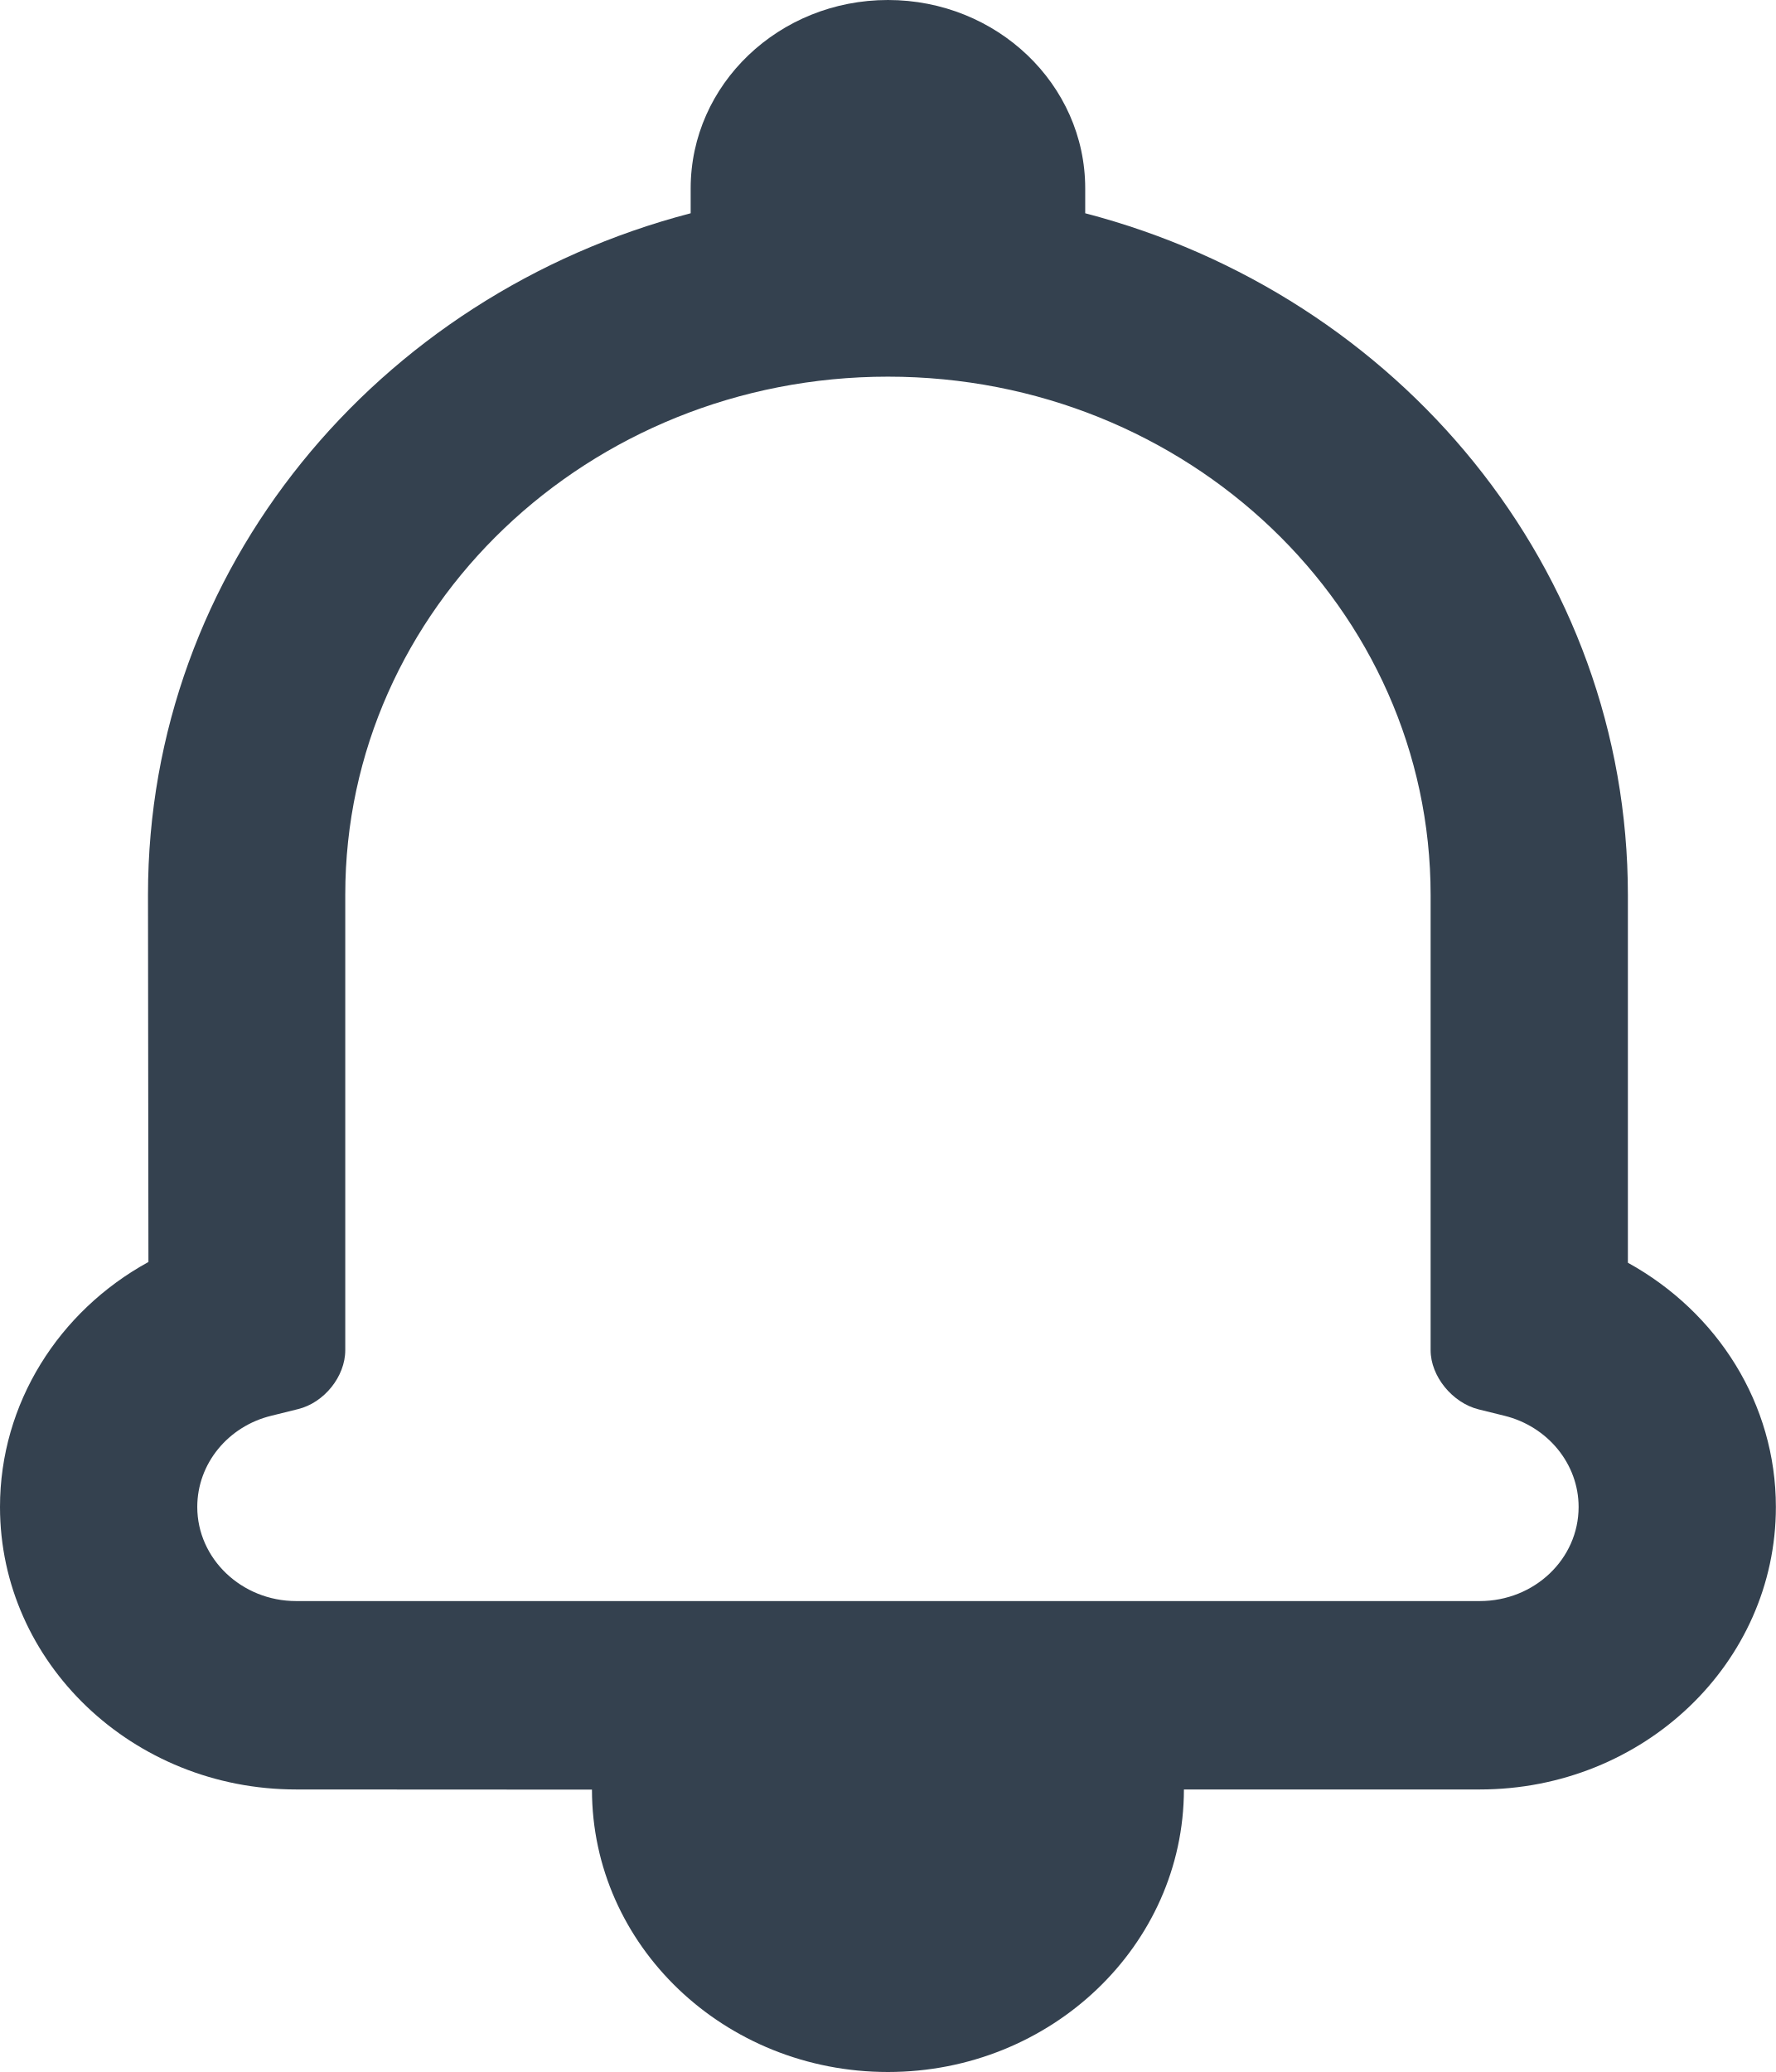
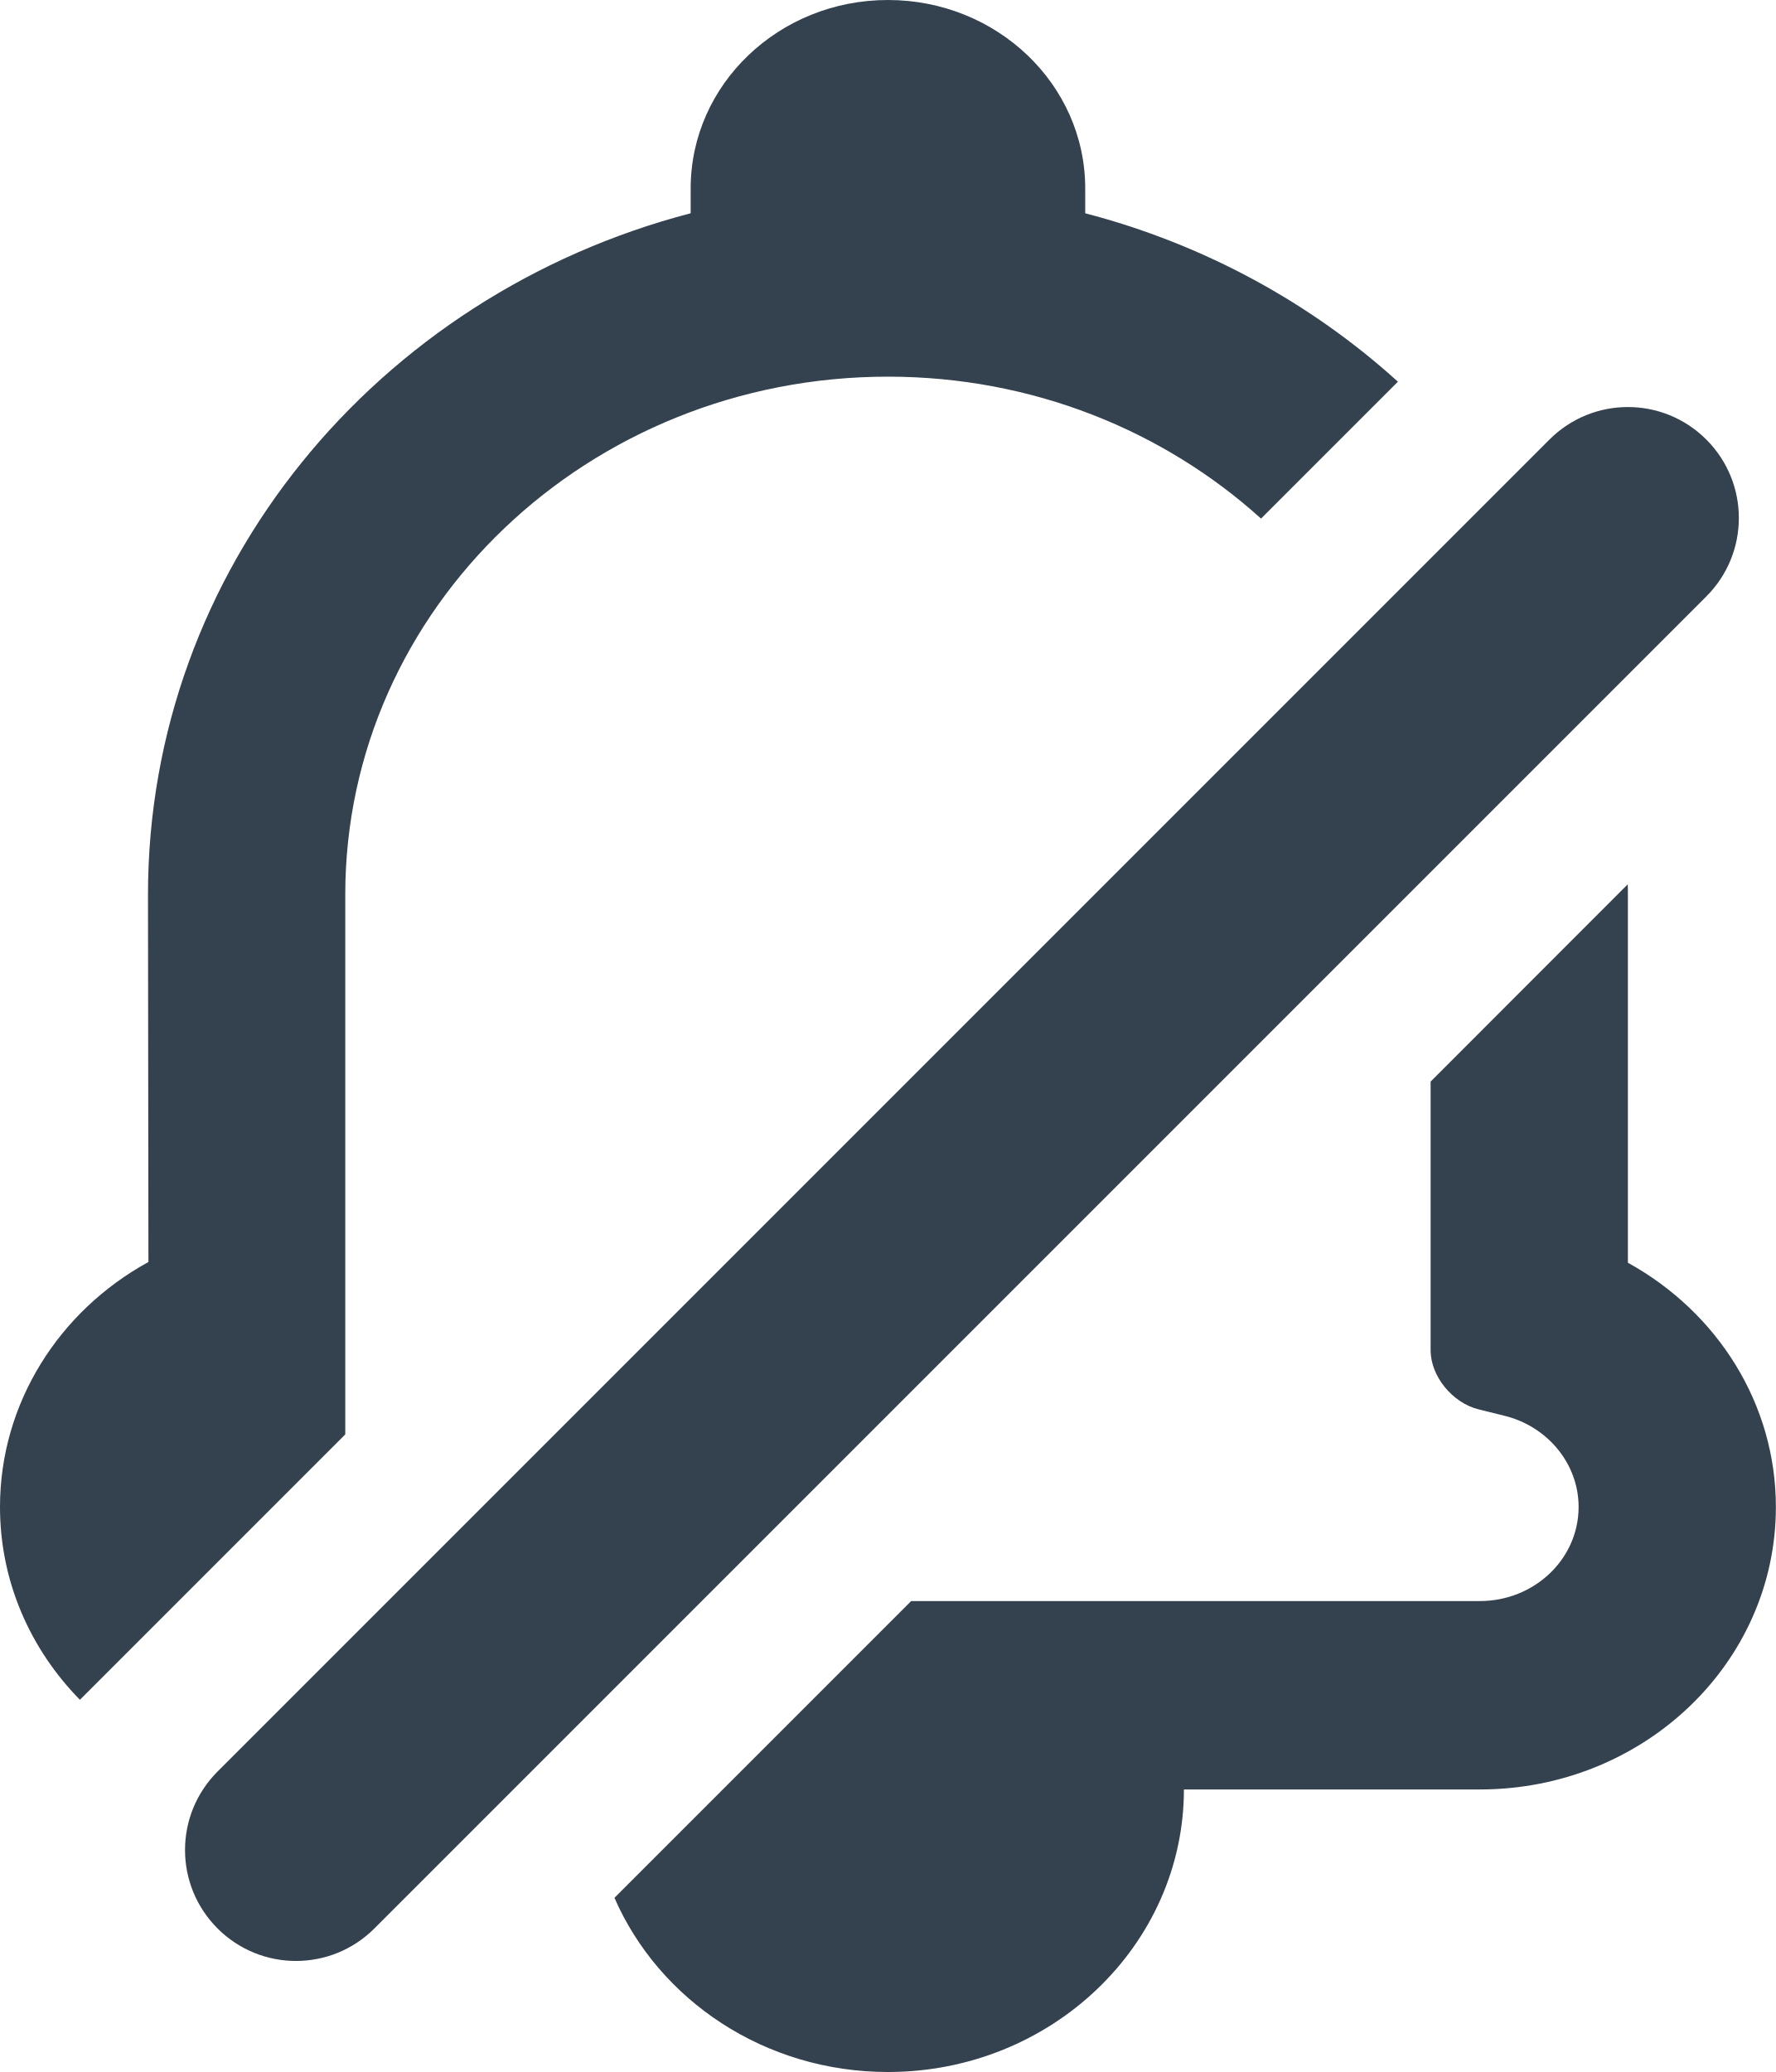
<svg xmlns="http://www.w3.org/2000/svg" width="12px" height="14px" viewBox="0 0 12 14" version="1.1">
  <g id="Unread" stroke="none" stroke-width="1" fill="none" fill-rule="evenodd">
-     <g id="Unread:-Action-bar-states" transform="translate(-230, -257)" fill="#34414F">
-       <g id="Group" transform="translate(137, 248)">
-         <path d="M95.001,21.091 C93.897,21.091 93,20.235 93,19.182 C93,18.483 93.397,17.859 94.003,17.527 C94.003,17.333 94,15.045 94,15.045 C94,12.846 95.546,10.994 97.667,10.441 L97.667,10.273 C97.667,9.57 98.264,9 99,9 C99.736,9 100.333,9.57 100.333,10.273 L100.333,10.441 C102.454,10.994 104,12.846 104,15.048 L104,17.532 C104.607,17.867 105,18.487 105,19.182 C105,20.237 104.105,21.091 102.999,21.091 L101,21.091 C100.999,22.145 100.102,23 99,23 C97.895,23 97,22.146 97,21.092 L95.001,21.091 Z M102.667,18.123 L102.667,15.048 C102.667,13.111 101.026,11.545 99,11.545 C96.975,11.545 95.333,13.112 95.333,15.045 L95.333,18.123 C95.333,18.301 95.19,18.478 95.014,18.521 L94.833,18.566 C94.541,18.637 94.333,18.89 94.333,19.182 C94.333,19.532 94.633,19.818 95.001,19.818 L102.999,19.818 C103.368,19.818 103.667,19.534 103.667,19.182 C103.667,18.891 103.458,18.638 103.166,18.566 L102.992,18.523 C102.814,18.479 102.667,18.299 102.667,18.123 Z" id="Combined-Shape" />
+     <g id="Unread:-Action-bar-states" transform="translate(-230, -297)" fill="#34414F">
+       <g id="Group-2-Copy" transform="translate(137, 288)">
+         <path d="M93.54,20.485 C93.205,20.144 93,19.686 93,19.182 C93,18.483 93.397,17.859 94.003,17.527 C94.003,17.333 94,15.045 94,15.045 C94,12.846 95.546,10.994 97.667,10.441 L97.667,10.273 C97.667,9.57 98.264,9 99,9 C99.736,9 100.333,9.57 100.333,10.273 L100.333,10.441 C101.138,10.651 101.86,11.048 102.446,11.579 L101.521,12.504 C100.864,11.91 99.977,11.545 99,11.545 C96.975,11.545 95.333,13.112 95.333,15.045 L95.333,18.692 L93.54,20.485 Z M103.999,14.975 C104,15 104,15.024 104,15.048 L104,17.532 C104.607,17.867 105,18.487 105,19.182 C105,20.237 104.105,21.091 102.999,21.091 L101,21.091 C100.999,22.145 100.102,23 99,23 C98.167,23 97.453,22.514 97.152,21.823 L99.157,19.818 L102.999,19.818 C103.368,19.818 103.667,19.534 103.667,19.182 C103.667,18.891 103.458,18.638 103.166,18.566 L102.992,18.523 C102.814,18.479 102.667,18.299 102.667,18.123 L102.667,16.308 L103.999,14.975 Z M103.47,11.97 C103.763,11.677 104.237,11.677 104.53,11.97 C104.823,12.263 104.823,12.737 104.53,13.03 L95.53,22.03 C95.237,22.323 94.763,22.323 94.47,22.03 C94.177,21.737 94.177,21.263 94.47,20.97 L103.47,11.97 Z" id="Combined-Shape" />
      </g>
    </g>
  </g>
</svg>
